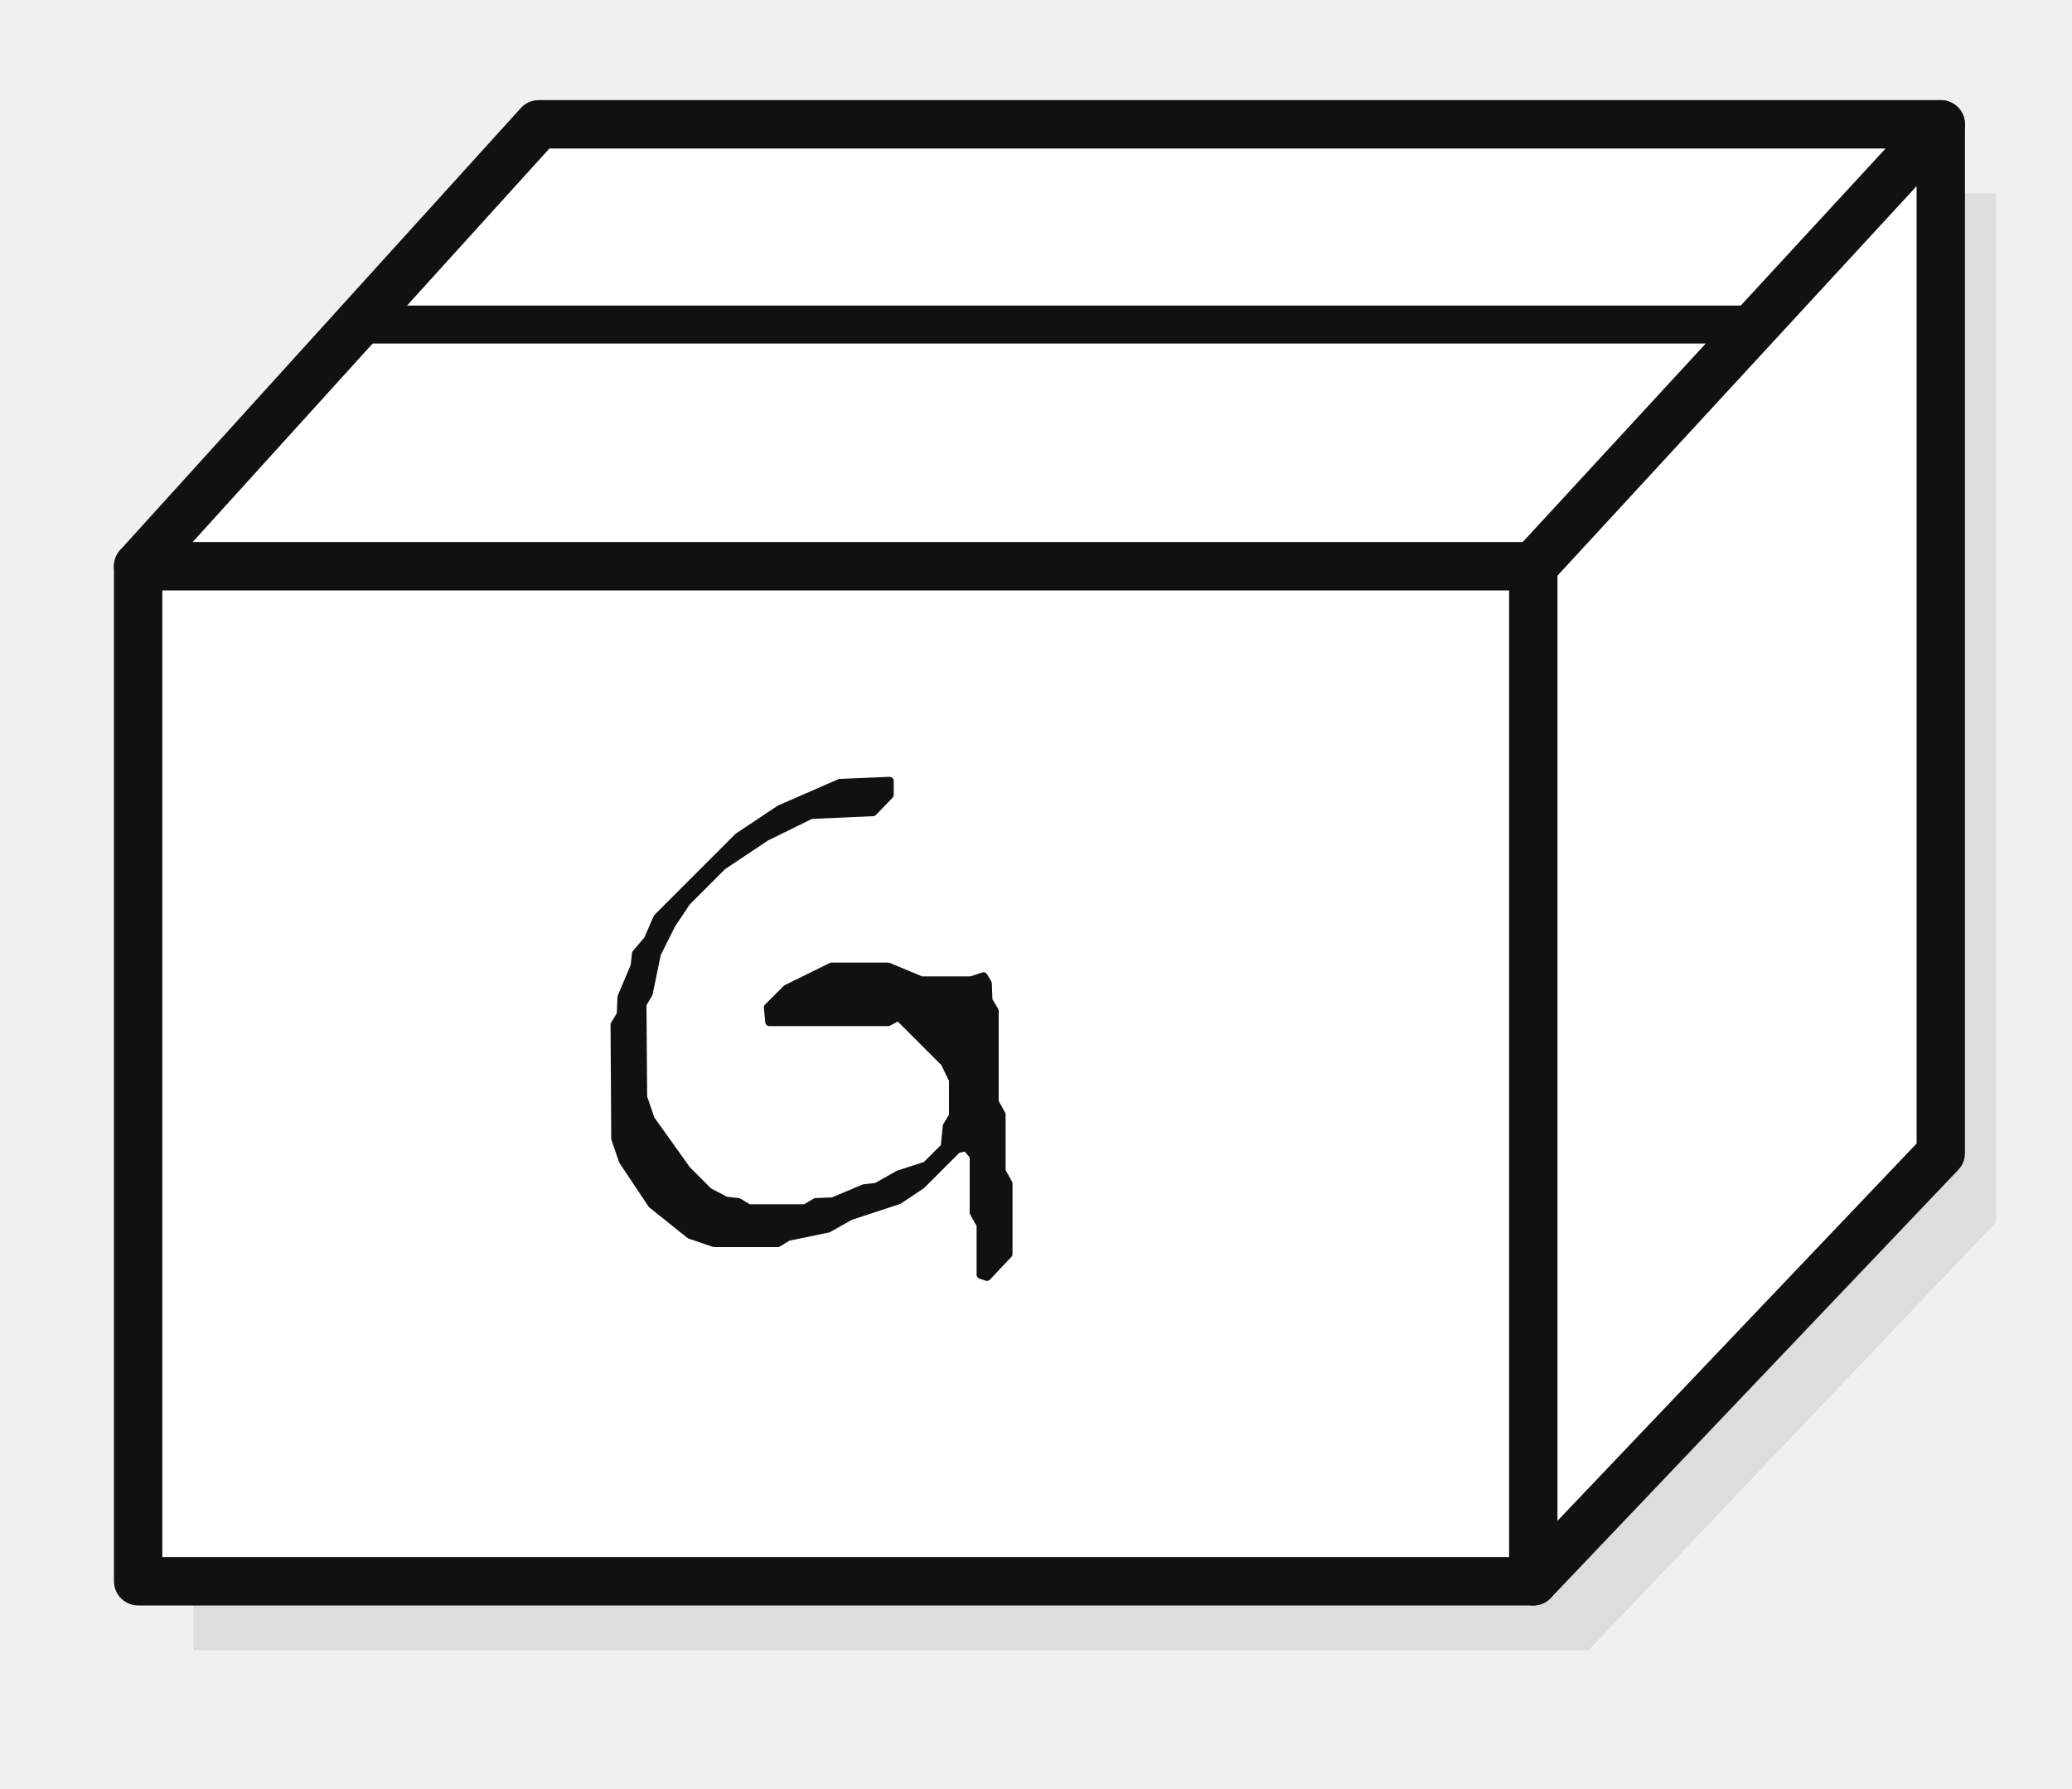
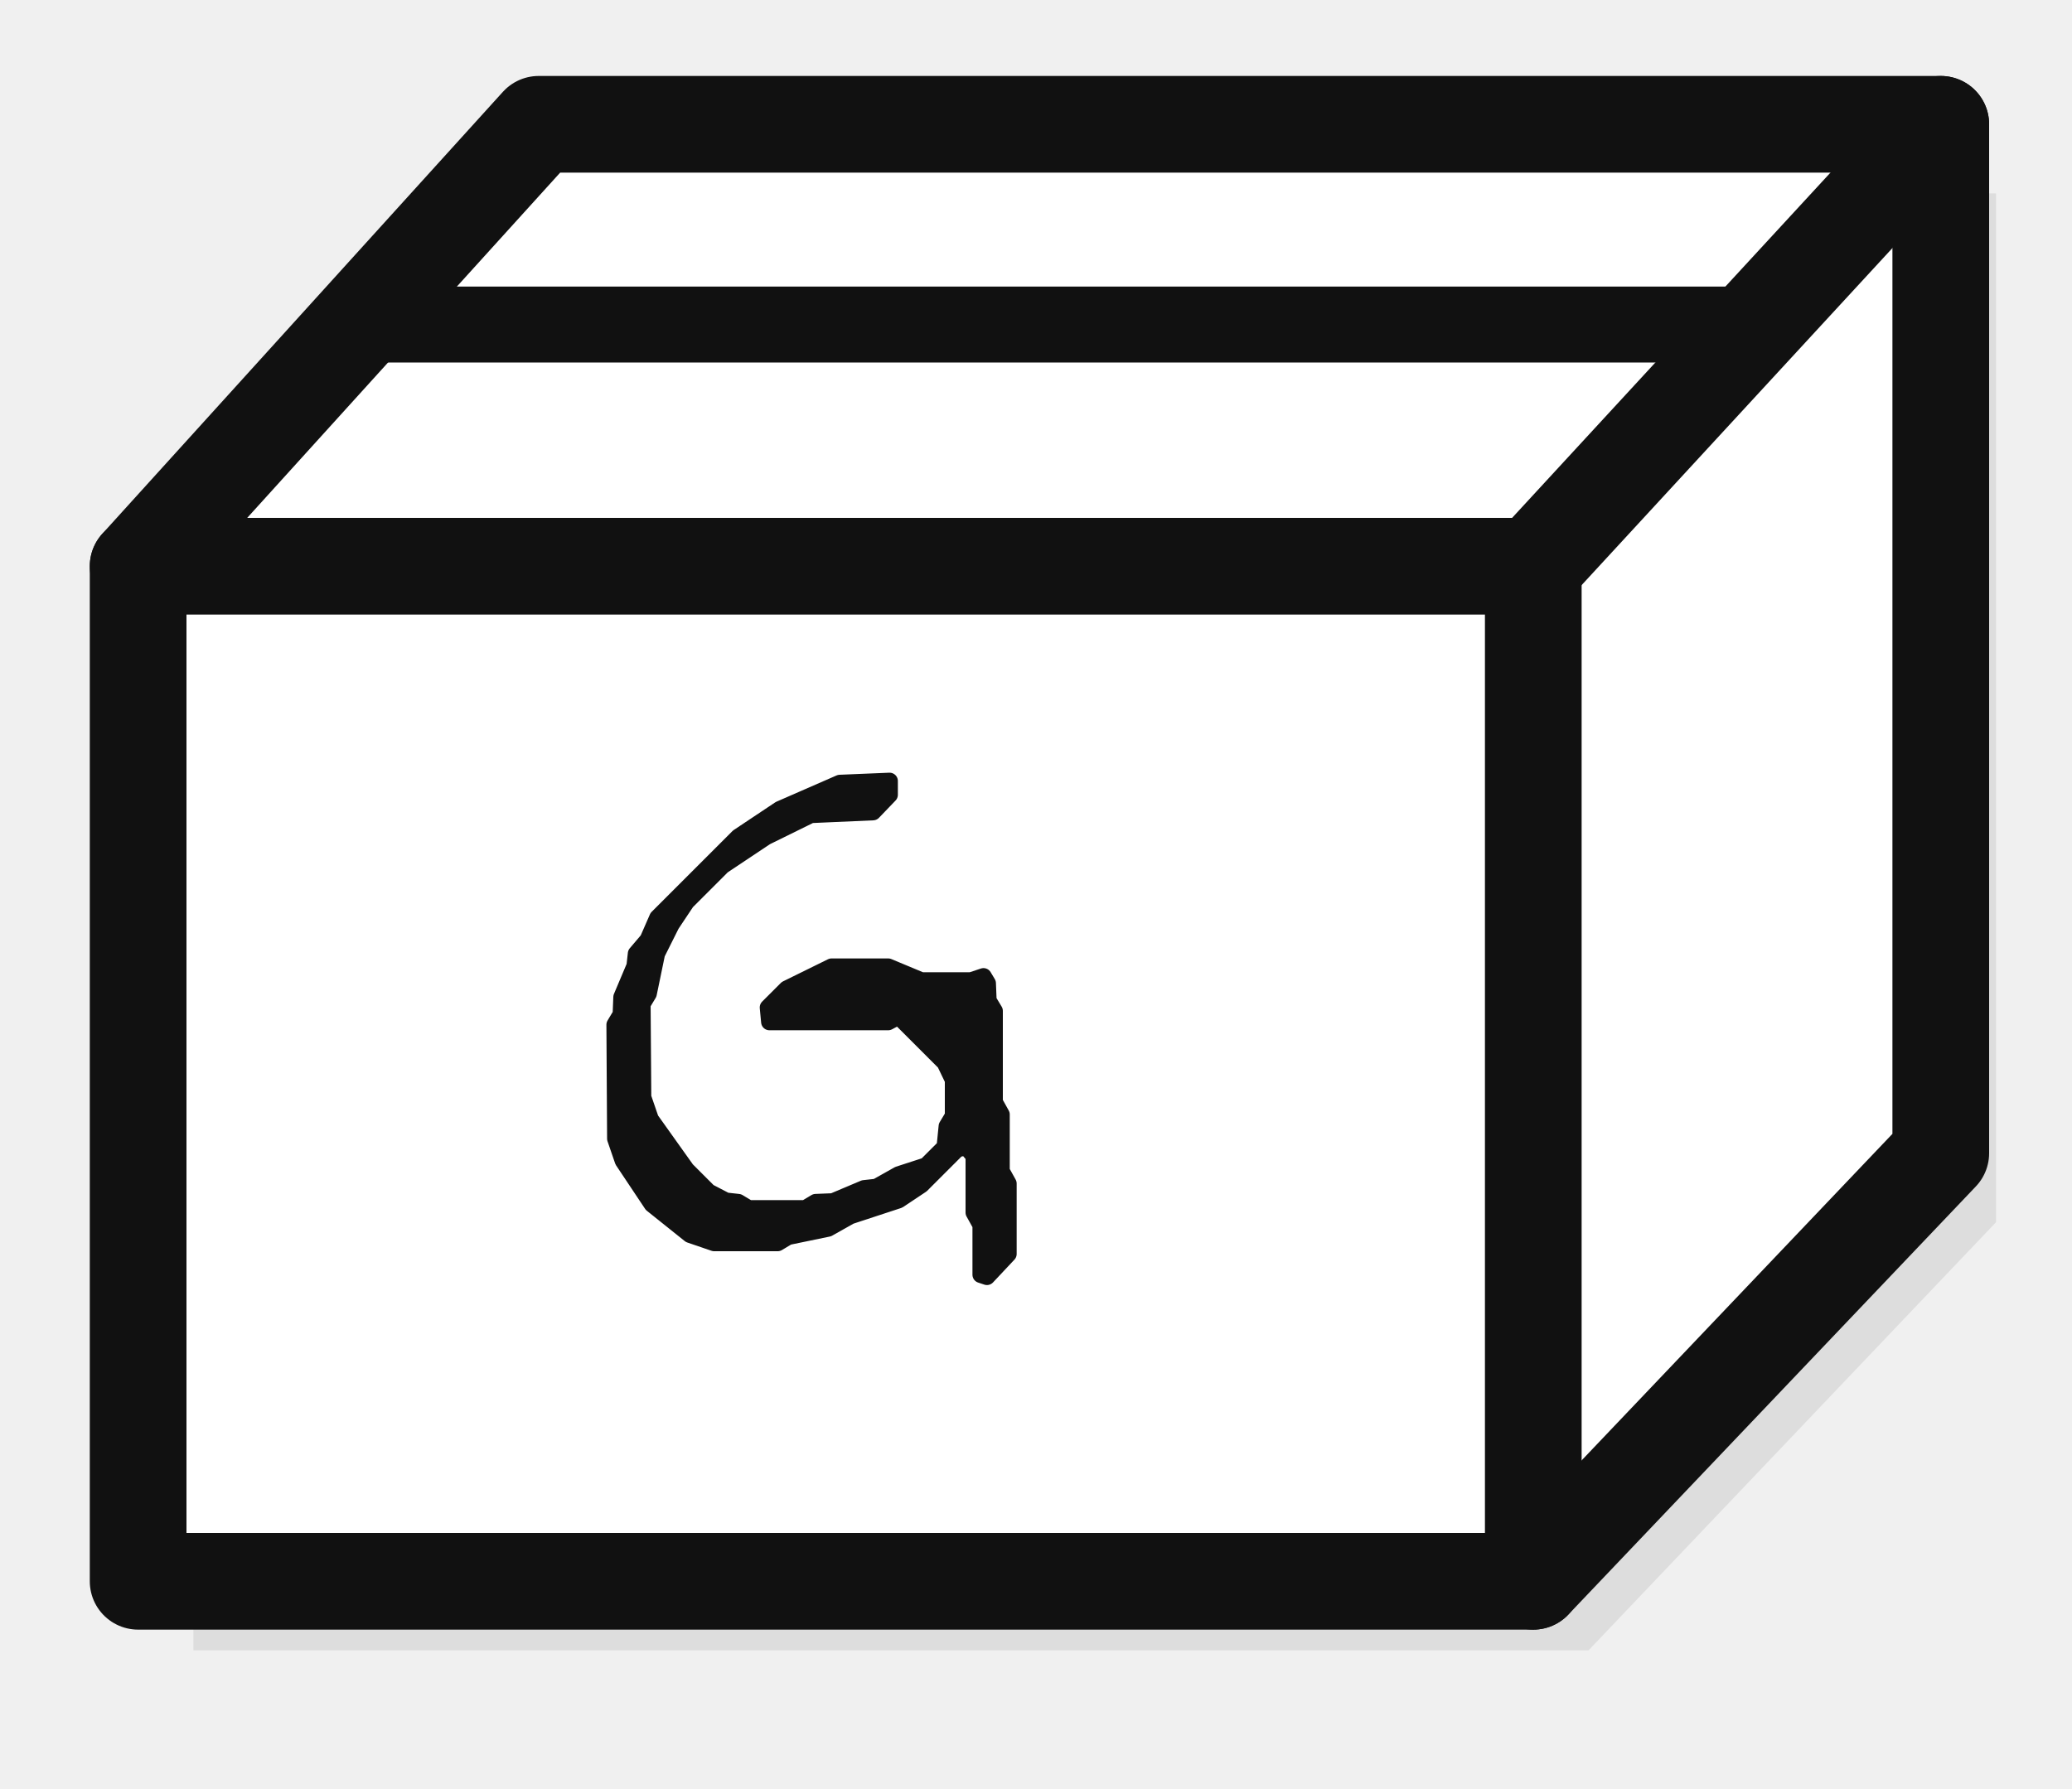
<svg xmlns="http://www.w3.org/2000/svg" width="300" height="259" viewBox="0 0 300 259">
  <g transform="translate(8 10)" fill="#000000" opacity="0.08">
    <path d="M 20 82 L 78 18 L 281 18 L 281 167 L 222 229 L 20 229 Z" />
  </g>
  <g fill="#ffffff">
    <path d="M 20 82 L 78 18 L 281 18 L 222 82 Z" />
    <path d="M 222 82 L 281 18 L 281 167 L 222 229 Z" />
    <path d="M 20 82 L 222 82 L 222 229 L 20 229 Z" />
  </g>
-   <path d="M 52 47 L 255 47" fill="none" stroke="#111111" stroke-width="5.5" stroke-linecap="butt" />
-   <g fill="none" stroke="#111111" stroke-width="7" stroke-linecap="round" stroke-linejoin="round">
+   <path d="M 52 47 L 255 47" fill="none" stroke="#111111" stroke-width="11" stroke-linecap="butt" />
+   <g fill="none" stroke="#111111" stroke-width="14" stroke-linecap="round" stroke-linejoin="round">
    <path d="M 20 82 L 78 18 L 281 18 L 281 167 L 222 229 L 20 229 Z" />
    <path d="M 20 82 L 222 82 L 222 229" />
    <path d="M 222 82 L 281 18" />
  </g>
-   <path d="M 121.6 113.4 L 112.9 117.2 L 106.9 121.2 L 95.2 132.9 L 93.8 136.1 L 92.1 138.1 L 91.9 139.9 L 90.0 144.4 L 89.9 146.9 L 89.0 148.4 L 89.1 164.9 L 90.2 168.1 L 94.4 174.4 L 99.9 178.8 L 103.4 180.0 L 112.6 180.0 L 114.1 179.1 L 119.9 177.9 L 123.1 176.1 L 130.1 173.8 L 133.4 171.6 L 138.6 166.4 L 139.9 166.1 L 141.0 167.4 L 141.0 175.6 L 142.0 177.4 L 142.0 184.6 L 142.9 184.9 L 146.0 181.6 L 146.0 171.4 L 145.0 169.6 L 145.0 161.4 L 144.0 159.6 L 144.0 146.4 L 143.1 144.9 L 143.0 142.4 L 142.4 141.4 L 140.6 142.0 L 133.4 142.0 L 128.6 140.0 L 120.4 140.0 L 113.9 143.2 L 111.2 145.9 L 111.4 148.0 L 128.6 148.0 L 130.1 147.2 L 136.8 153.9 L 138.0 156.4 L 138.0 161.6 L 137.1 163.1 L 136.8 166.1 L 134.1 168.8 L 130.1 170.1 L 126.9 171.9 L 125.1 172.1 L 120.6 174.0 L 118.1 174.1 L 116.6 175.0 L 108.4 175.0 L 106.9 174.1 L 105.1 173.9 L 102.6 172.6 L 99.4 169.4 L 94.2 162.1 L 93.1 158.9 L 93.0 145.4 L 93.9 143.9 L 95.1 138.1 L 97.2 133.9 L 99.4 130.6 L 104.6 125.4 L 110.9 121.2 L 117.4 118.0 L 126.4 117.6 L 128.8 115.1 L 128.8 113.1 Z" fill="#111111" stroke="#111111" stroke-width="1.2" stroke-linejoin="round" />
+   <path d="M 121.6 113.4 L 112.9 117.2 L 106.9 121.2 L 95.2 132.9 L 93.8 136.1 L 92.1 138.1 L 91.9 139.9 L 90.0 144.4 L 89.9 146.9 L 89.0 148.4 L 89.1 164.9 L 90.2 168.1 L 94.4 174.4 L 99.9 178.8 L 103.4 180.0 L 112.6 180.0 L 114.1 179.1 L 119.9 177.9 L 123.1 176.1 L 130.1 173.8 L 133.4 171.6 L 138.6 166.4 L 139.9 166.1 L 141.0 167.4 L 141.0 175.6 L 142.0 177.4 L 142.0 184.6 L 142.9 184.9 L 146.0 181.6 L 146.0 171.4 L 145.0 169.6 L 145.0 161.4 L 144.0 159.6 L 144.0 146.4 L 143.1 144.9 L 143.0 142.4 L 142.4 141.4 L 140.6 142.0 L 133.4 142.0 L 128.6 140.0 L 120.4 140.0 L 113.9 143.2 L 111.2 145.9 L 111.4 148.0 L 128.6 148.0 L 130.1 147.2 L 136.8 153.9 L 138.0 156.4 L 138.0 161.6 L 137.1 163.1 L 136.8 166.1 L 134.1 168.8 L 130.1 170.1 L 126.9 171.9 L 125.1 172.1 L 120.6 174.0 L 118.1 174.1 L 116.6 175.0 L 108.4 175.0 L 106.9 174.1 L 105.1 173.9 L 102.6 172.6 L 99.4 169.4 L 94.2 162.1 L 93.1 158.9 L 93.0 145.4 L 93.9 143.9 L 95.1 138.1 L 97.2 133.9 L 99.4 130.6 L 104.6 125.4 L 110.9 121.2 L 117.4 118.0 L 126.4 117.6 L 128.8 115.1 L 128.8 113.1 Z" fill="#111111" stroke="#111111" stroke-width="2.4" stroke-linejoin="round" />
</svg>
